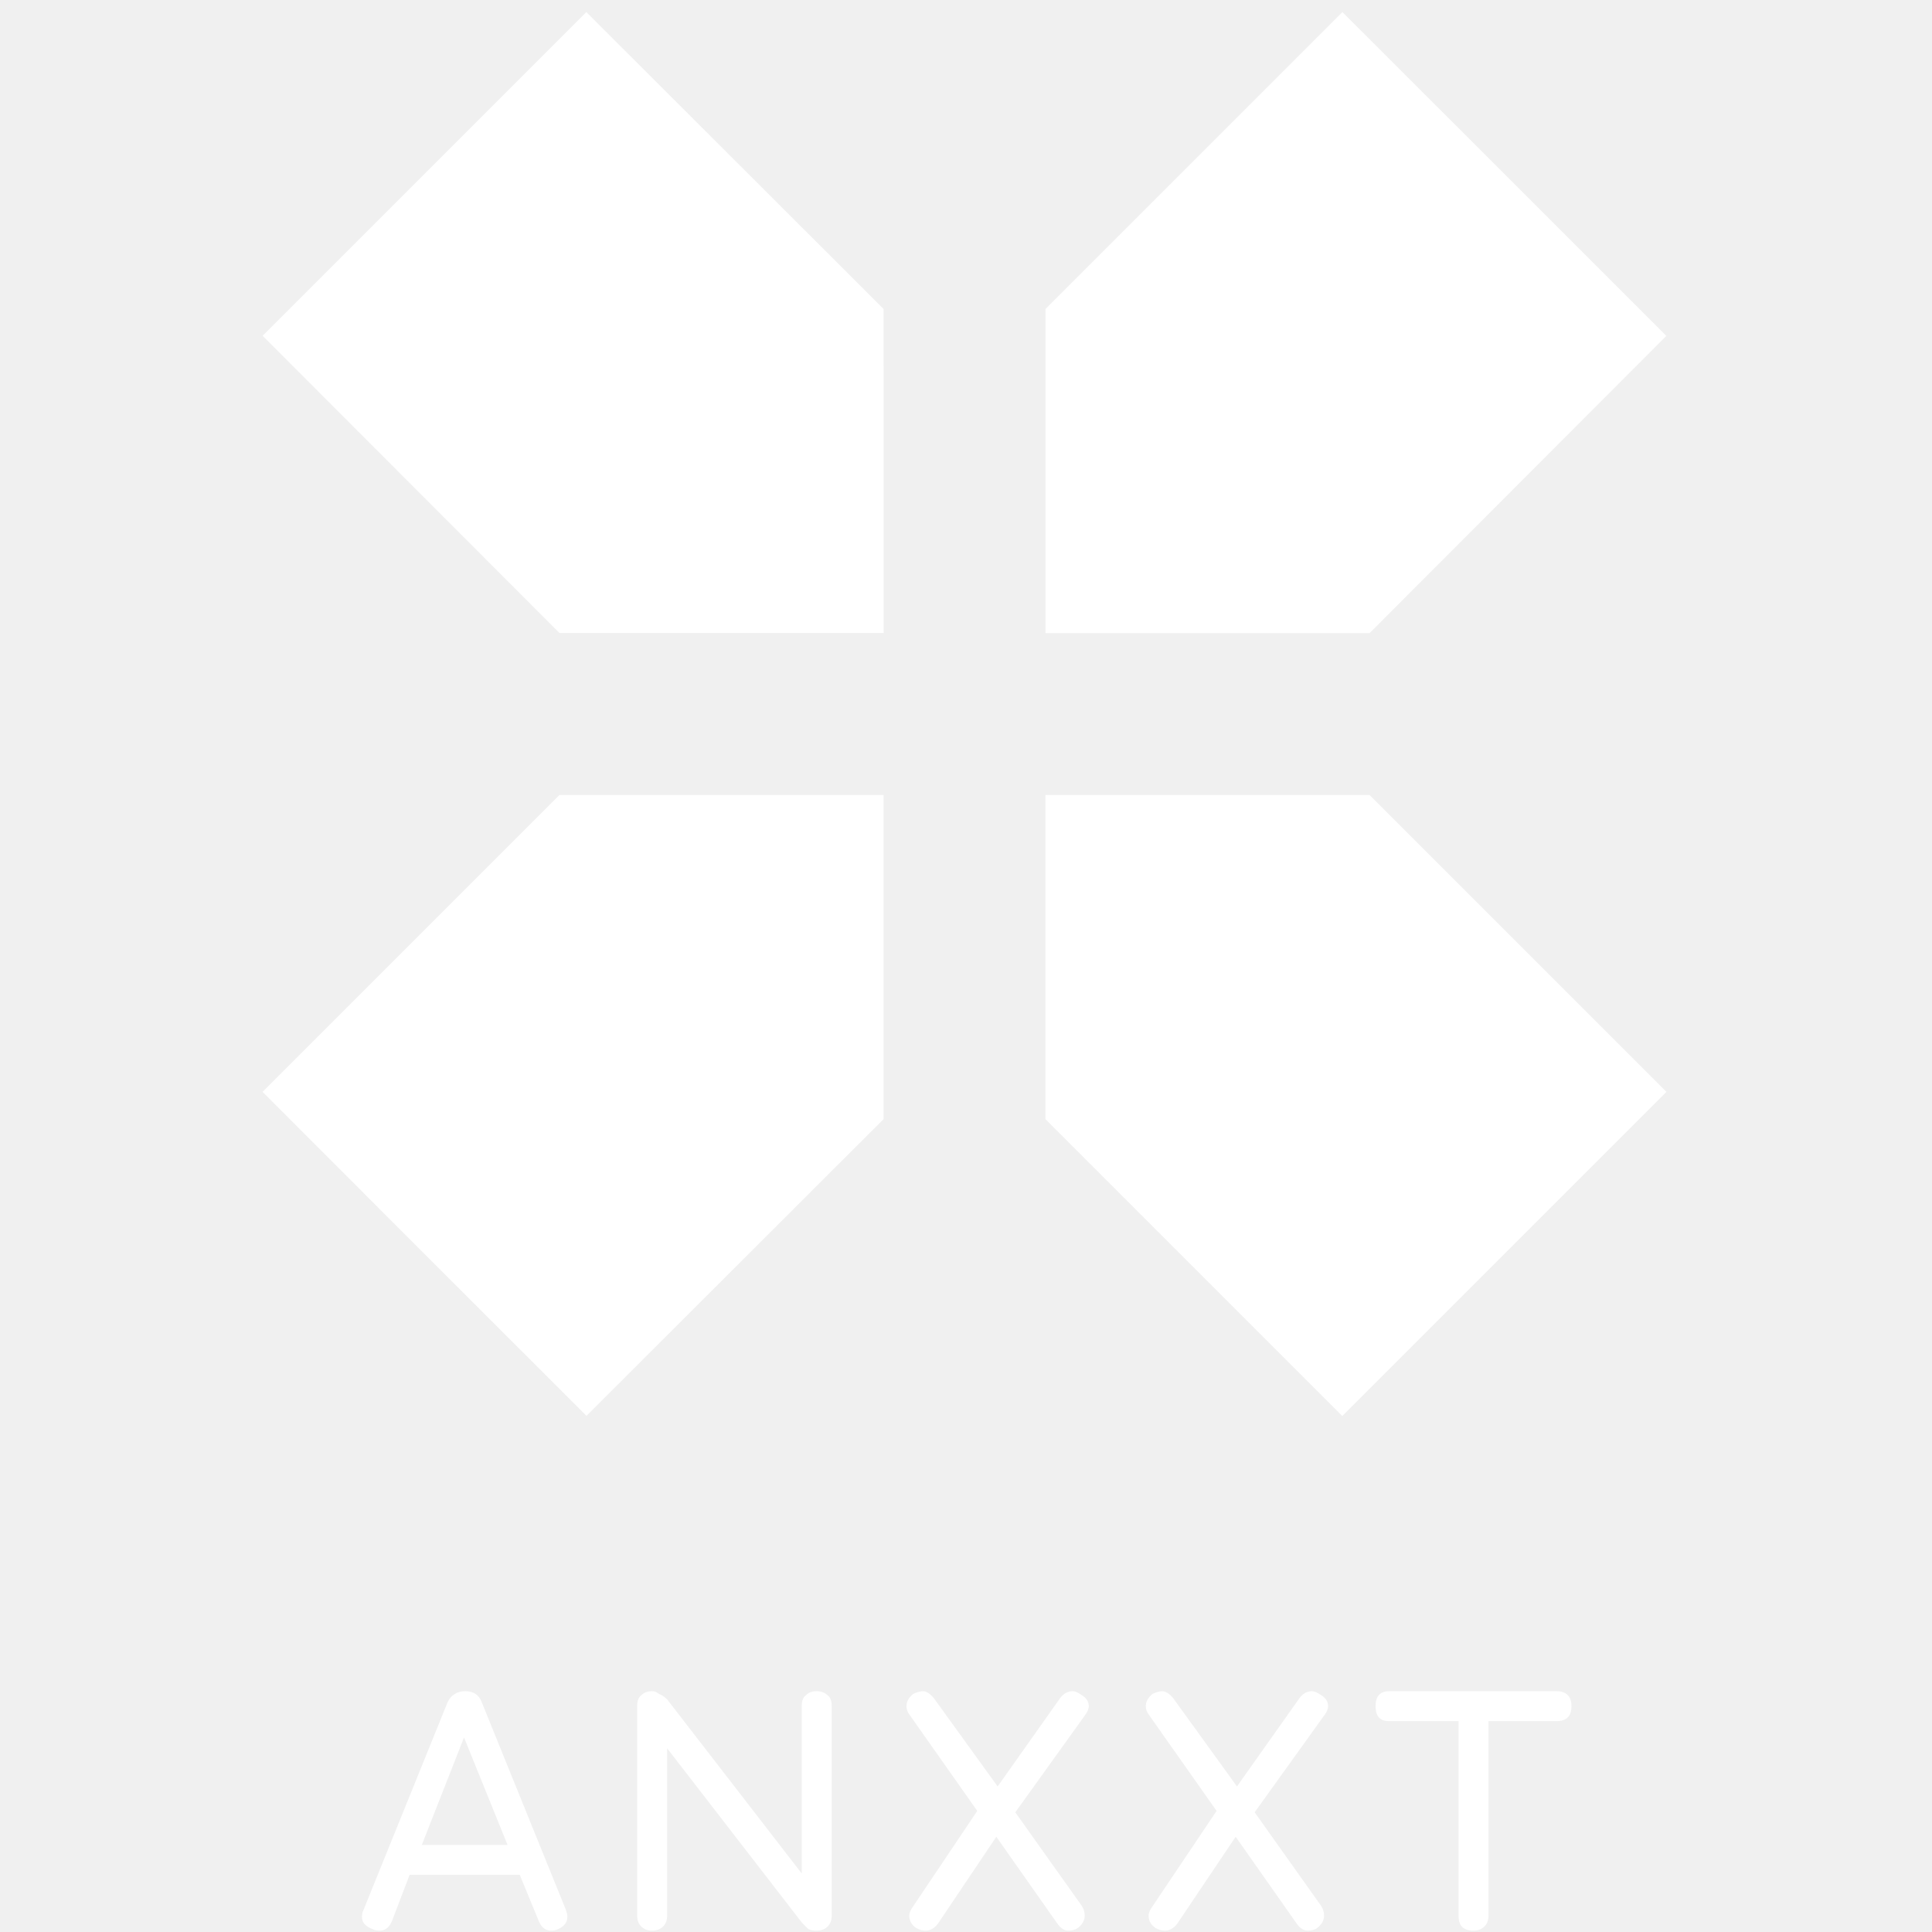
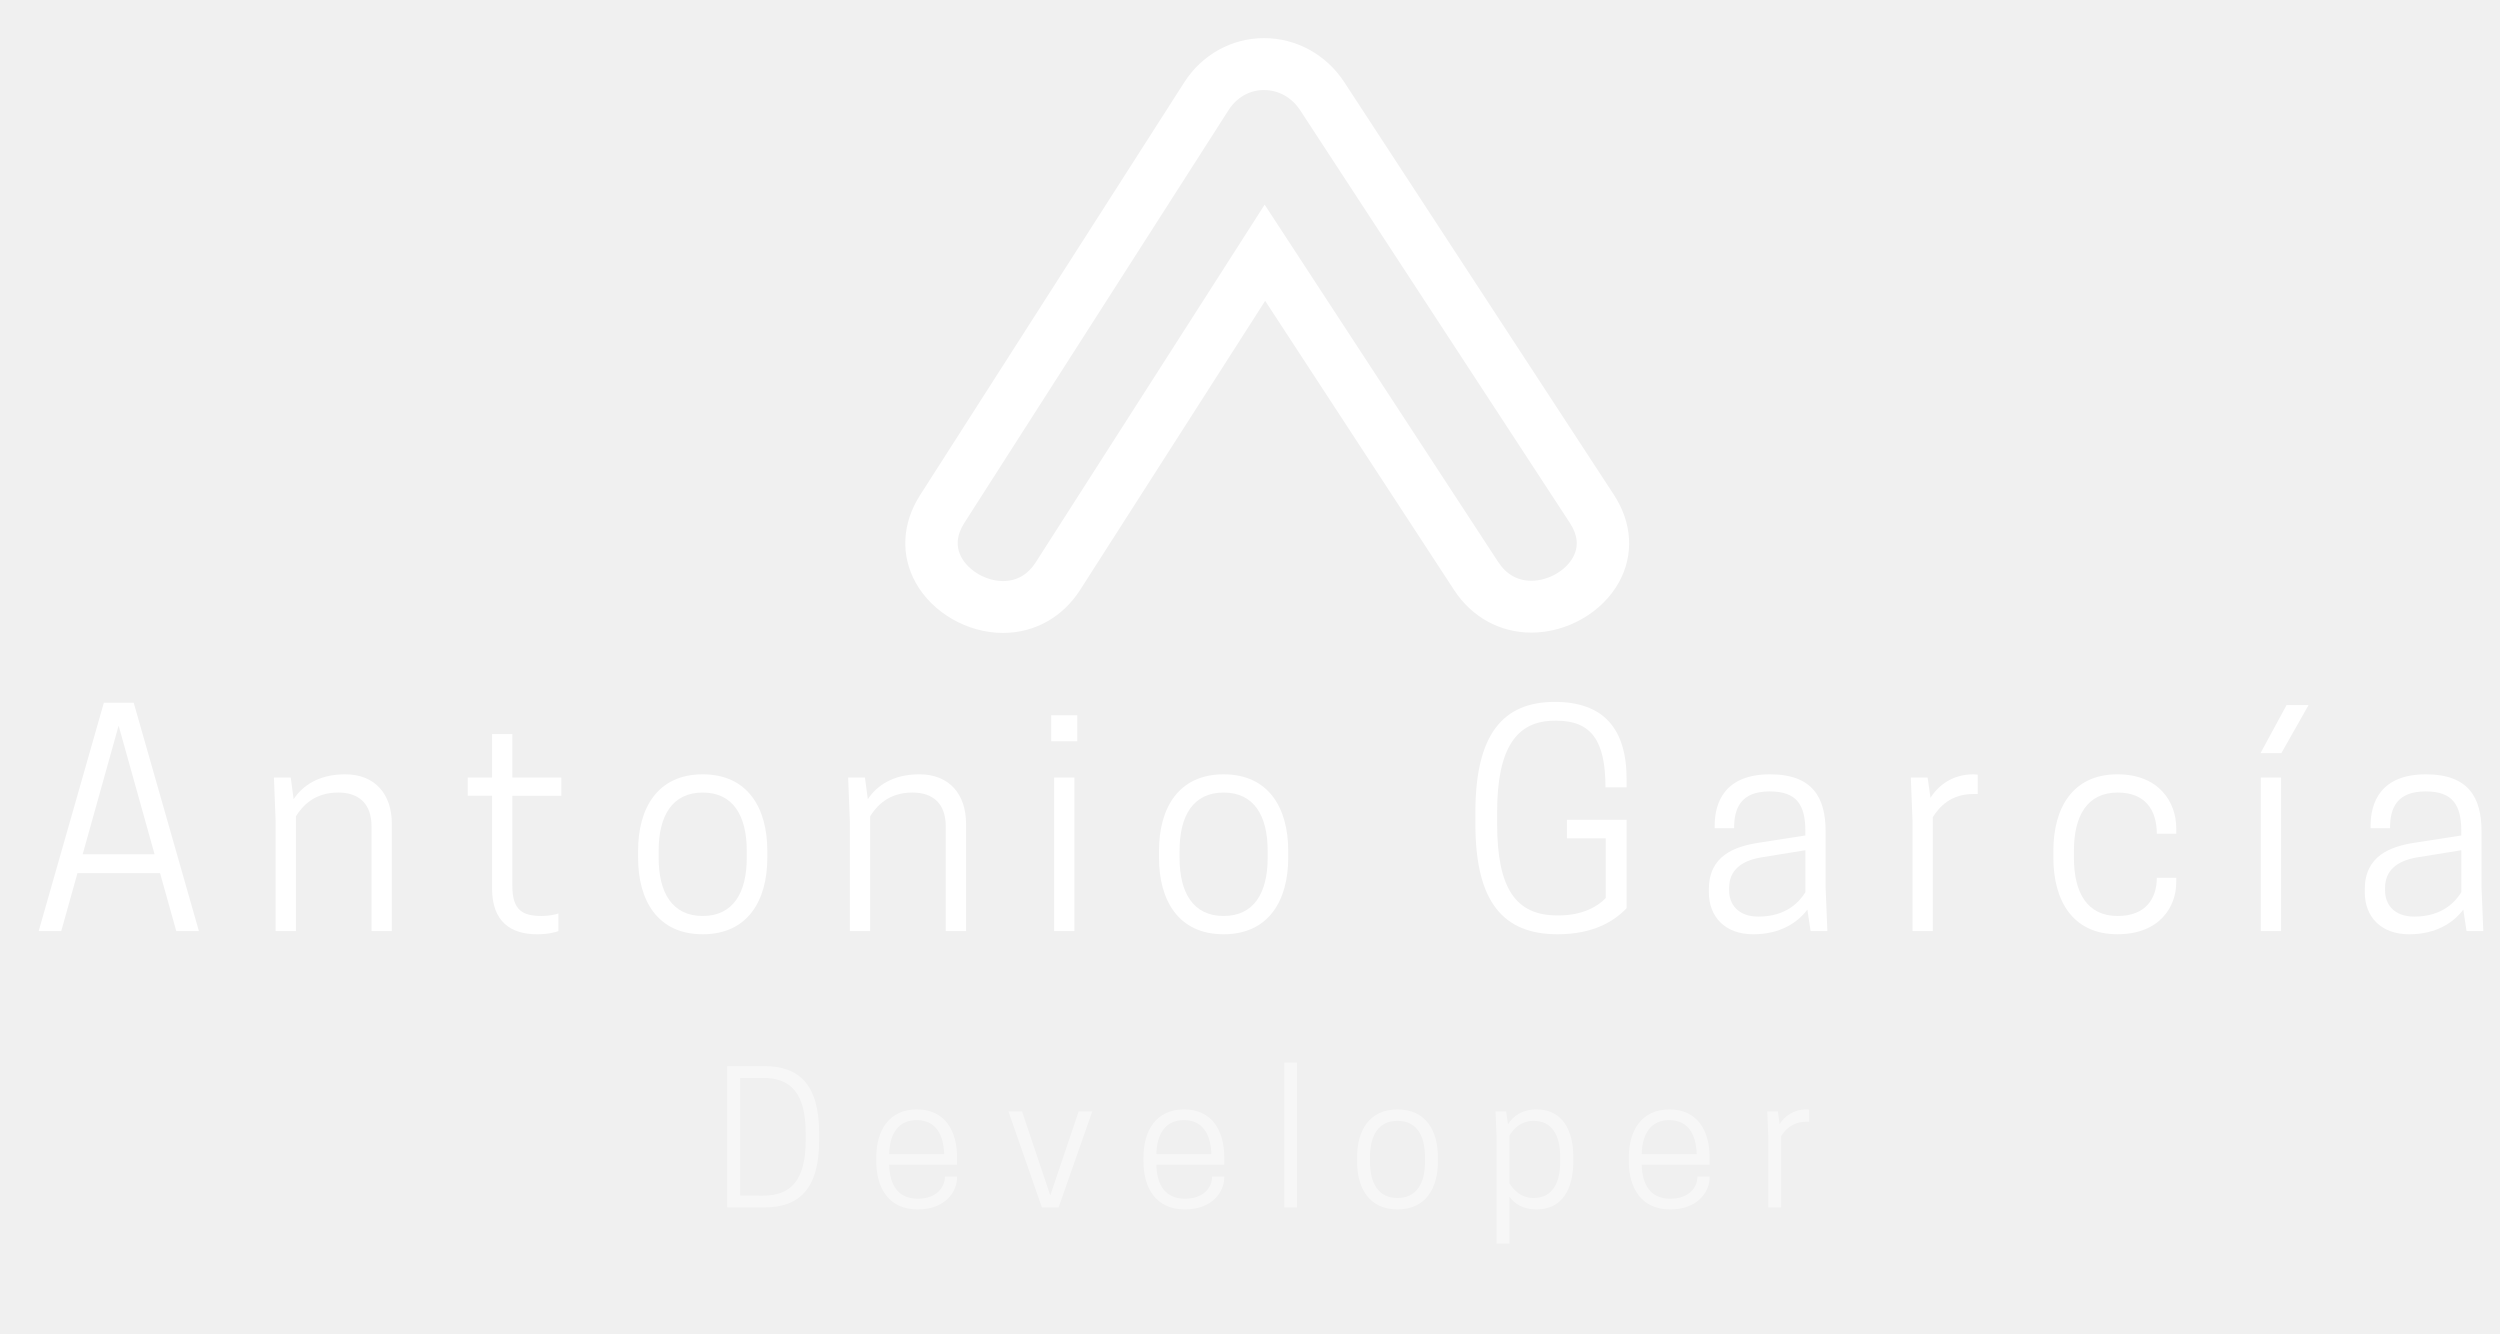
- <svg xmlns="http://www.w3.org/2000/svg" xmlns:xlink="http://www.w3.org/1999/xlink" width="37.5pt" height="37.5pt" viewBox="0 0 37.5 37.5" version="1.2" id="svg59">
-   <defs id="defs28">
-     <g id="g17">
+ <svg xmlns="http://www.w3.org/2000/svg" xmlns:xlink="http://www.w3.org/1999/xlink" width="375pt" height="200pt" viewBox="0 0 375 200" version="1.2" id="svg179">
+   <defs id="defs114">
+     <g id="g56">
      <symbol overflow="visible" id="glyph0-0">
-         <path style="stroke:none;" d="M 1.5 -2.859 L 1.5 0.812 L 0.344 0.812 L 0.344 -2.859 Z M 1.219 -2.609 L 0.625 -2.609 L 0.625 -2.5 L 0.859 -2.5 L 0.859 -2.359 L 0.609 -2.359 L 0.609 -2.234 L 1.219 -2.234 L 1.219 -2.359 L 0.984 -2.359 L 0.984 -2.5 L 1.219 -2.5 Z M 0.984 -2.141 L 0.609 -2.141 L 0.609 -1.766 L 1.219 -1.766 L 1.219 -1.891 L 0.984 -1.891 Z M 0.859 -2.016 L 0.859 -1.891 L 0.734 -1.891 L 0.734 -2.016 Z M 1.219 -1.656 L 0.609 -1.656 L 0.609 -1.547 L 0.859 -1.547 L 0.859 -1.406 L 0.609 -1.406 L 0.609 -1.281 L 0.984 -1.281 L 0.984 -1.547 L 1.219 -1.547 Z M 1.219 -1.438 L 1.094 -1.438 L 1.094 -1.188 L 0.609 -1.188 L 0.609 -1.078 L 1.219 -1.078 Z M 1.219 -0.984 L 0.859 -0.984 L 0.859 -0.781 L 0.984 -0.781 L 0.984 -0.875 L 1.094 -0.875 L 1.094 -0.703 L 0.734 -0.703 L 0.734 -0.984 L 0.609 -0.984 L 0.609 -0.578 L 1.219 -0.578 Z M 1.219 -0.359 L 0.609 -0.359 L 0.609 0.062 L 1.219 0.062 Z M 1.094 -0.234 L 1.094 -0.062 L 0.734 -0.062 L 0.734 -0.234 Z M 1.219 0.141 L 0.609 0.141 L 0.609 0.266 L 0.875 0.266 L 0.609 0.438 L 0.609 0.562 L 1.219 0.562 L 1.219 0.438 L 0.844 0.438 L 1.109 0.266 L 1.219 0.266 Z M 1.219 0.141 " id="path2" />
+         <path style="stroke:none" d="M 5.566,-17.27 0.637,0 H 2.344 L 3.57,-4.383 H 9.816 L 11.043,0 h 1.711 L 7.824,-17.27 Z m 1.117,1.734 2.719,9.727 h -5.438 z m 0,0" id="path2" />
      </symbol>
      <symbol overflow="visible" id="glyph0-1">
-         <path style="stroke:none;" d="M 2.516 -0.234 C 2.523 -0.211 2.531 -0.188 2.531 -0.156 C 2.531 -0.094 2.492 -0.047 2.422 -0.016 C 2.398 -0.004 2.375 0 2.344 0 C 2.281 0 2.234 -0.035 2.203 -0.109 L 1.984 -0.641 L 0.719 -0.641 L 0.516 -0.109 C 0.484 -0.035 0.438 0 0.375 0 C 0.344 0 0.316 -0.004 0.297 -0.016 C 0.211 -0.047 0.172 -0.094 0.172 -0.156 C 0.172 -0.188 0.176 -0.211 0.188 -0.234 L 1.156 -2.625 C 1.195 -2.707 1.266 -2.75 1.359 -2.75 C 1.453 -2.75 1.516 -2.707 1.547 -2.625 Z M 0.859 -0.984 L 1.844 -0.984 L 1.344 -2.219 Z M 0.859 -0.984 " id="path5" />
+         <path style="stroke:none" d="m 10.234,0 v -8.129 c 0,-2.172 -1.227,-3.727 -3.527,-3.727 -1.996,0 -3.223,0.855 -3.902,1.883 l -0.219,-1.641 H 1.316 l 0.129,3.285 V 0 h 1.535 v -8.68 c 0.48,-0.766 1.379,-1.797 3.199,-1.797 1.535,0 2.52,0.812 2.52,2.566 V 0 Z m 0,0" id="path5" />
      </symbol>
      <symbol overflow="visible" id="glyph0-2">
-         <path style="stroke:none;" d="M 2.484 -2.75 C 2.535 -2.75 2.578 -2.734 2.609 -2.703 C 2.641 -2.68 2.656 -2.641 2.656 -2.578 L 2.656 -0.172 C 2.656 -0.117 2.641 -0.078 2.609 -0.047 C 2.578 -0.016 2.535 0 2.484 0 C 2.453 0 2.422 -0.004 2.391 -0.016 C 2.367 -0.035 2.344 -0.062 2.312 -0.094 L 0.766 -2.094 L 0.766 -0.172 C 0.766 -0.117 0.75 -0.078 0.719 -0.047 C 0.688 -0.016 0.645 0 0.594 0 C 0.539 0 0.5 -0.016 0.469 -0.047 C 0.438 -0.078 0.422 -0.117 0.422 -0.172 L 0.422 -2.578 C 0.422 -2.641 0.438 -2.68 0.469 -2.703 C 0.5 -2.734 0.539 -2.75 0.594 -2.75 C 0.625 -2.75 0.648 -2.738 0.672 -2.719 C 0.703 -2.707 0.734 -2.688 0.766 -2.656 L 2.312 -0.656 L 2.312 -2.578 C 2.312 -2.641 2.328 -2.68 2.359 -2.703 C 2.391 -2.734 2.43 -2.75 2.484 -2.75 Z M 2.484 -2.75 " id="path8" />
+         <path style="stroke:none" d="m 4.055,-11.613 v -3.289 H 2.52 v 3.289 H 0.68 v 1.379 h 1.84 v 7.012 c 0,2.52 1.426,3.465 3.398,3.465 0.918,0 1.445,-0.176 1.621,-0.242 v -1.336 c -0.176,0.086 -0.77,0.195 -1.25,0.195 -1.469,0 -2.234,-0.438 -2.234,-2.277 v -6.816 h 3.703 v -1.379 z m 0,0" id="path8" />
      </symbol>
      <symbol overflow="visible" id="glyph0-3">
-         <path style="stroke:none;" d="M 0.344 -0.031 C 0.289 -0.07 0.266 -0.117 0.266 -0.172 C 0.266 -0.203 0.281 -0.238 0.312 -0.281 L 1.047 -1.375 L 0.266 -2.484 C 0.242 -2.516 0.234 -2.547 0.234 -2.578 C 0.234 -2.629 0.258 -2.676 0.312 -2.719 C 0.352 -2.738 0.391 -2.75 0.422 -2.75 C 0.461 -2.75 0.504 -2.723 0.547 -2.672 L 1.281 -1.656 L 2 -2.672 C 2.039 -2.723 2.086 -2.75 2.141 -2.75 C 2.172 -2.75 2.207 -2.734 2.25 -2.703 C 2.301 -2.672 2.328 -2.629 2.328 -2.578 C 2.328 -2.547 2.312 -2.508 2.281 -2.469 L 1.484 -1.359 L 2.25 -0.281 C 2.27 -0.25 2.281 -0.211 2.281 -0.172 C 2.281 -0.117 2.254 -0.07 2.203 -0.031 C 2.172 -0.008 2.133 0 2.094 0 C 2.051 0 2.008 -0.023 1.969 -0.078 L 1.266 -1.078 L 0.594 -0.078 C 0.551 -0.023 0.504 0 0.453 0 C 0.422 0 0.383 -0.008 0.344 -0.031 Z M 0.344 -0.031 " id="path11" />
+         <path style="stroke:none" d="m 5.961,0.242 c 3.418,0 4.887,-2.566 4.887,-5.785 v -0.527 c 0,-3.223 -1.469,-5.785 -4.887,-5.785 -3.418,0 -4.887,2.562 -4.887,5.785 v 0.527 c 0,3.219 1.469,5.785 4.887,5.785 z m 0,-1.383 c -2.301,0 -3.332,-1.754 -3.332,-4.402 v -0.527 c 0,-2.652 1.031,-4.406 3.332,-4.406 2.301,0 3.332,1.754 3.332,4.406 v 0.527 c 0,2.648 -1.031,4.402 -3.332,4.402 z m 0,0" id="path11" />
      </symbol>
      <symbol overflow="visible" id="glyph0-4">
-         <path style="stroke:none;" d="M 1.25 0 C 1.133 0 1.078 -0.055 1.078 -0.172 L 1.078 -2.406 L 0.281 -2.406 C 0.176 -2.406 0.125 -2.461 0.125 -2.578 C 0.125 -2.691 0.176 -2.75 0.281 -2.75 L 2.203 -2.75 C 2.316 -2.75 2.375 -2.691 2.375 -2.578 C 2.375 -2.461 2.316 -2.406 2.203 -2.406 L 1.422 -2.406 L 1.422 -0.172 C 1.422 -0.117 1.406 -0.078 1.375 -0.047 C 1.344 -0.016 1.301 0 1.25 0 Z M 1.25 0 " id="path14" />
+         <path style="stroke:none" d="m 1.602,0 h 1.531 v -11.613 h -1.531 z m 1.75,-16.324 H 1.379 v 1.969 h 1.973 z m 0,0" id="path14" />
+       </symbol>
+       <symbol overflow="visible" id="glyph0-5">
+         <path style="stroke:none" d="" id="path17" />
+       </symbol>
+       <symbol overflow="visible" id="glyph0-6">
+         <path style="stroke:none" d="m 7.473,0.242 c 2.719,0 4.297,-1.008 5.215,-1.973 V -8.414 H 8.176 v 1.402 h 2.934 V -2.5 C 10.496,-1.84 9.312,-1.184 7.582,-1.184 H 7.43 c -3.133,0 -4.535,-2.059 -4.535,-6.926 v -0.875 c 0,-4.863 1.465,-6.926 4.359,-6.926 h 0.133 c 2.629,0 3.703,1.512 3.703,5.039 H 12.688 v -0.613 c 0,-3.855 -1.773,-5.848 -5.434,-5.848 -3.902,0 -6.004,2.43 -6.004,8.348 v 0.875 c 0,5.918 2.102,8.352 6.223,8.352 z m 0,0" id="path20" />
+       </symbol>
+       <symbol overflow="visible" id="glyph0-7">
+         <path style="stroke:none" d="M 8.68,0 H 9.949 L 9.816,-3.285 v -4.254 c 0,-2.562 -0.984,-4.316 -4.207,-4.316 -3.418,0 -4.184,2.125 -4.184,3.879 v 0.195 h 1.469 c 0,-1.512 0.504,-2.781 2.695,-2.781 2.059,0 2.695,1.031 2.695,3.023 v 0.309 L 4.777,-6.684 C 2.895,-6.398 0.984,-5.676 0.984,-3.156 v 0.219 c 0,1.863 1.23,3.18 3.355,3.18 2.016,0 3.328,-0.855 4.098,-1.863 z M 4.734,-1.094 c -1.559,0 -2.215,-0.945 -2.215,-1.973 v -0.199 c 0,-1.312 0.898,-2.039 2.391,-2.301 l 3.375,-0.547 V -2.938 c -0.418,0.68 -1.402,1.844 -3.551,1.844 z m 0,0" id="path23" />
+       </symbol>
+       <symbol overflow="visible" id="glyph0-8">
+         <path style="stroke:none" d="m 6.047,-11.855 c -1.555,0 -2.629,0.812 -3.242,1.773 l -0.219,-1.531 H 1.316 l 0.129,3.285 V 0 h 1.535 v -8.613 c 0.48,-0.766 1.336,-1.754 3.09,-1.754 H 6.375 v -1.465 c -0.02,0 -0.172,-0.023 -0.328,-0.023 z m 0,0" id="path26" />
+       </symbol>
+       <symbol overflow="visible" id="glyph0-9">
+         <path style="stroke:none" d="m 2.629,-5.543 v -0.527 c 0,-2.652 1.008,-4.406 3.309,-4.406 2.105,0 2.961,1.34 2.961,3.113 h 1.469 v -0.438 c 0,-1.887 -1.25,-4.055 -4.449,-4.055 -3.398,0 -4.844,2.562 -4.844,5.785 v 0.527 c 0,3.219 1.445,5.785 4.844,5.785 3.199,0 4.449,-2.082 4.449,-3.922 V -4.031 h -1.469 c 0,1.512 -0.789,2.891 -2.961,2.891 -2.301,0 -3.309,-1.754 -3.309,-4.402 z m 0,0" id="path29" />
+       </symbol>
+       <symbol overflow="visible" id="glyph1-0">
+         <path style="stroke:none" d="m 1.602,0 h 1.531 v -11.613 h -1.531 z m 1.949,-17.094 -1.973,3.637 H 3.156 l 2.059,-3.637 z m 0,0" id="path32" />
+       </symbol>
+       <symbol overflow="visible" id="glyph2-0">
+         <path style="stroke:none" d="m 7.973,-5.07 v -0.547 c 0,-3.699 -1.535,-5.066 -4.137,-5.066 H 1.016 V 0 H 3.836 C 6.438,0 7.973,-1.371 7.973,-5.07 Z M 2,-0.891 v -8.902 h 1.754 c 2.055,0 3.203,1.137 3.203,4.176 v 0.547 c 0,3.043 -1.148,4.18 -3.203,4.18 z m 0,0" id="path35" />
+       </symbol>
+       <symbol overflow="visible" id="glyph2-1">
+         <path style="stroke:none" d="M 6.781,-3.234 V -3.781 c 0,-2.012 -0.918,-3.629 -3.043,-3.629 -2.121,0 -3.066,1.617 -3.066,3.629 v 0.301 c 0,2.016 0.945,3.633 3.137,3.633 2.039,0 2.973,-1.305 2.973,-2.426 V -2.328 H 5.863 c 0,0.781 -0.602,1.672 -2.055,1.672 -1.453,0 -2.125,-0.988 -2.164,-2.578 z M 3.727,-6.602 c 1.383,0 2.027,1 2.082,2.574 H 1.645 c 0.039,-1.574 0.711,-2.574 2.082,-2.574 z m 0,0" id="path38" />
+       </symbol>
+       <symbol overflow="visible" id="glyph2-2">
+         <path style="stroke:none" d="M 2.875,0 H 4.137 L 6.684,-7.262 H 5.656 L 3.508,-0.902 1.371,-7.262 H 0.344 Z m 0,0" id="path41" />
+       </symbol>
+       <symbol overflow="visible" id="glyph2-3">
+         <path style="stroke:none" d="M 1,0 H 1.957 V -10.957 H 1 Z m 0,0" id="path44" />
+       </symbol>
+       <symbol overflow="visible" id="glyph2-4">
+         <path style="stroke:none" d="m 3.727,0.152 c 2.137,0 3.055,-1.605 3.055,-3.617 v -0.328 c 0,-2.016 -0.918,-3.617 -3.055,-3.617 -2.137,0 -3.055,1.602 -3.055,3.617 v 0.328 c 0,2.012 0.918,3.617 3.055,3.617 z m 0,-0.863 c -1.438,0 -2.082,-1.098 -2.082,-2.754 v -0.328 c 0,-1.66 0.645,-2.754 2.082,-2.754 1.438,0 2.082,1.094 2.082,2.754 v 0.328 c 0,1.656 -0.645,2.754 -2.082,2.754 z m 0,0" id="path47" />
+       </symbol>
+       <symbol overflow="visible" id="glyph2-5">
+         <path style="stroke:none" d="m 3.918,0.152 c 1.984,0 2.781,-1.605 2.781,-3.617 v -0.328 c 0,-2.016 -0.797,-3.617 -2.781,-3.617 -1.109,0 -1.781,0.52 -2.164,1.137 L 1.617,-7.262 H 0.82 l 0.082,2.055 v 7.945 h 0.961 v -3.559 c 0.383,0.547 1.039,0.973 2.055,0.973 z M 1.863,-5.426 c 0.289,-0.477 0.848,-1.121 1.836,-1.121 1.371,0 2.012,1.066 2.012,2.754 v 0.328 c 0,1.684 -0.641,2.754 -2.012,2.754 -0.988,0 -1.547,-0.645 -1.836,-1.125 z m 0,0" id="path50" />
+       </symbol>
+       <symbol overflow="visible" id="glyph2-6">
+         <path style="stroke:none" d="m 3.781,-7.41 c -0.973,0 -1.645,0.508 -2.027,1.109 L 1.617,-7.262 H 0.82 l 0.082,2.055 V 0 h 0.961 v -5.383 c 0.301,-0.48 0.836,-1.098 1.93,-1.098 h 0.191 v -0.918 c -0.012,0 -0.109,-0.012 -0.203,-0.012 z m 0,0" id="path53" />
      </symbol>
    </g>
+     <filter id="alpha" filterUnits="objectBoundingBox" x="0" y="0" width="1" height="1">
+       <feColorMatrix type="matrix" in="SourceGraphic" values="0 0 0 0 1 0 0 0 0 1 0 0 0 0 1 0 0 0 1 0" id="feColorMatrix58" />
+     </filter>
+     <mask id="mask0">
+       <g filter="url(#alpha)" id="g63">
+         <rect x="0" y="0" width="375" height="375" style="fill:#000000;fill-opacity:0.478;stroke:none" id="rect61" />
+       </g>
+     </mask>
+     <clipPath id="clip2">
+       <path d="m 43,0.602 h 2 V 12 h -2 z m 0,0" id="path66" />
+     </clipPath>
    <clipPath id="clip1">
-       <path d="M 10 8 L 27 8 L 27 25 L 10 25 Z M 10 8 " id="path19" />
+       <rect x="0" y="0" width="88" height="16" id="rect69" />
    </clipPath>
-     <clipPath id="clip2">
-       <path d="M 18.75 3.75 L 31.152 16.156 L 18.75 28.559 L 6.344 16.156 Z M 18.75 3.75 " id="path22" />
-     </clipPath>
+     <g id="surface28" clip-path="url(#clip1)">
+       <g style="fill:#ffffff;fill-opacity:1" id="g74">
+         <use xlink:href="#glyph2-0" x="0.783" y="11.747" id="use72" width="100%" height="100%" />
+       </g>
+       <g style="fill:#ffffff;fill-opacity:1" id="g78">
+         <use xlink:href="#glyph2-1" x="12.407" y="11.747" id="use76" width="100%" height="100%" />
+       </g>
+       <g style="fill:#ffffff;fill-opacity:1" id="g82">
+         <use xlink:href="#glyph2-2" x="22.731" y="11.747" id="use80" width="100%" height="100%" />
+       </g>
+       <g style="fill:#ffffff;fill-opacity:1" id="g86">
+         <use xlink:href="#glyph2-1" x="32.617" y="11.747" id="use84" width="100%" height="100%" />
+       </g>
+       <g clip-path="url(#clip2)" clip-rule="nonzero" id="g92">
+         <g style="fill:#ffffff;fill-opacity:1" id="g90">
+           <use xlink:href="#glyph2-3" x="42.94" y="11.747" id="use88" width="100%" height="100%" />
+         </g>
+       </g>
+       <g style="fill:#ffffff;fill-opacity:1" id="g96">
+         <use xlink:href="#glyph2-4" x="48.774" y="11.747" id="use94" width="100%" height="100%" />
+       </g>
+       <g style="fill:#ffffff;fill-opacity:1" id="g100">
+         <use xlink:href="#glyph2-5" x="59.098" y="11.747" id="use98" width="100%" height="100%" />
+       </g>
+       <g style="fill:#ffffff;fill-opacity:1" id="g104">
+         <use xlink:href="#glyph2-1" x="69.326" y="11.747" id="use102" width="100%" height="100%" />
+       </g>
+       <g style="fill:#ffffff;fill-opacity:1" id="g108">
+         <use xlink:href="#glyph2-6" x="79.65" y="11.747" id="use106" width="100%" height="100%" />
+       </g>
+     </g>
    <clipPath id="clip3">
-       <path d="M 18.75 3.75 L 31.152 16.156 L 18.75 28.559 L 6.344 16.156 Z M 18.75 3.75 " id="path25" />
+       <path d="m 160.305,142.301 h 54.719 v 45 h -54.719 z m 0,0" id="path111" />
    </clipPath>
  </defs>
-   <g id="surface1" transform="matrix(1.689885,0,0,1.689885,-12.96351,-13.44298)">
-     <g clip-path="url(#clip1)" clip-rule="nonzero" id="g36">
-       <g clip-path="url(#clip2)" clip-rule="nonzero" id="g34">
-         <g clip-path="url(#clip3)" clip-rule="nonzero" id="g32">
-           <path style="fill:#ffffff;fill-opacity:1;fill-rule:nonzero;stroke:none" d="M 23.402,15.227 26.812,11.812 23.09,8.094 19.68,11.504 v 3.723 z M 17.82,11.504 14.406,8.094 10.688,11.812 l 3.41,3.414 h 3.723 z m -3.723,5.582 -3.41,3.41 3.719,3.723 3.414,-3.41 v -3.723 z m 9.305,0 h -3.723 v 3.723 l 3.41,3.41 3.723,-3.723 z m 0,0" id="path30" />
-         </g>
-       </g>
+   <g id="surface1" transform="matrix(1.983201,0,0,1.983201,-182.0596,-276.5073)">
+     <g style="fill:#ffffff;fill-opacity:1" id="g118">
+       <use xlink:href="#glyph0-0" x="94.09" y="209.846" id="use116" width="100%" height="100%" />
    </g>
-     <g style="fill:#ffffff;fill-opacity:1" id="g40">
-       <use xlink:href="#glyph0-1" x="11.657" y="30.13" id="use38" width="100%" height="100%" />
+     <g style="fill:#ffffff;fill-opacity:1" id="g122">
+       <use xlink:href="#glyph0-1" x="111.203" y="209.846" id="use120" width="100%" height="100%" />
    </g>
-     <g style="fill:#ffffff;fill-opacity:1" id="g44">
-       <use xlink:href="#glyph0-2" x="14.568" y="30.13" id="use42" width="100%" height="100%" />
+     <g style="fill:#ffffff;fill-opacity:1" id="g126">
+       <use xlink:href="#glyph0-2" x="126.498" y="209.846" id="use124" width="100%" height="100%" />
    </g>
-     <g style="fill:#ffffff;fill-opacity:1" id="g48">
-       <use xlink:href="#glyph0-3" x="17.849" y="30.13" id="use46" width="100%" height="100%" />
+     <g style="fill:#ffffff;fill-opacity:1" id="g130">
+       <use xlink:href="#glyph0-3" x="138.989" y="209.846" id="use128" width="100%" height="100%" />
    </g>
-     <g style="fill:#ffffff;fill-opacity:1" id="g52">
-       <use xlink:href="#glyph0-3" x="20.598" y="30.13" id="use50" width="100%" height="100%" />
+     <g style="fill:#ffffff;fill-opacity:1" id="g134">
+       <use xlink:href="#glyph0-1" x="154.634" y="209.846" id="use132" width="100%" height="100%" />
    </g>
-     <g style="fill:#ffffff;fill-opacity:1" id="g56">
-       <use xlink:href="#glyph0-4" x="23.346" y="30.13" id="use54" width="100%" height="100%" />
+     <g style="fill:#ffffff;fill-opacity:1" id="g138">
+       <use xlink:href="#glyph0-4" x="169.929" y="209.846" id="use136" width="100%" height="100%" />
+     </g>
+     <g style="fill:#ffffff;fill-opacity:1" id="g142">
+       <use xlink:href="#glyph0-3" x="178.388" y="209.846" id="use140" width="100%" height="100%" />
+     </g>
+     <g style="fill:#ffffff;fill-opacity:1" id="g146">
+       <use xlink:href="#glyph0-5" x="194.033" y="209.846" id="use144" width="100%" height="100%" />
+     </g>
+     <g style="fill:#ffffff;fill-opacity:1" id="g150">
+       <use xlink:href="#glyph0-6" x="202.142" y="209.846" id="use148" width="100%" height="100%" />
+     </g>
+     <g style="fill:#ffffff;fill-opacity:1" id="g154">
+       <use xlink:href="#glyph0-7" x="220.066" y="209.846" id="use152" width="100%" height="100%" />
+     </g>
+     <g style="fill:#ffffff;fill-opacity:1" id="g158">
+       <use xlink:href="#glyph0-8" x="235.01" y="209.846" id="use156" width="100%" height="100%" />
+     </g>
+     <g style="fill:#ffffff;fill-opacity:1" id="g162">
+       <use xlink:href="#glyph0-9" x="246.033" y="209.846" id="use160" width="100%" height="100%" />
+     </g>
+     <g style="fill:#ffffff;fill-opacity:1" id="g166">
+       <use xlink:href="#glyph1-0" x="261.196" y="209.846" id="use164" width="100%" height="100%" />
+     </g>
+     <g style="fill:#ffffff;fill-opacity:1" id="g170">
+       <use xlink:href="#glyph0-7" x="269.677" y="209.846" id="use168" width="100%" height="100%" />
+     </g>
+     <use xlink:href="#surface28" transform="translate(145,219)" mask="url(#mask0)" id="use172" x="0" y="0" width="100%" height="100%" />
+     <g clip-path="url(#clip3)" clip-rule="nonzero" id="g176">
+       <path style="fill:#ffffff;fill-opacity:1;fill-rule:nonzero;stroke:none" d="m 167.664,187.297 c -2.688,0 -5.344,-1.527 -6.605,-3.805 -1.156,-2.078 -1.031,-4.492 0.336,-6.625 L 181.375,145.648 c 1.34,-2.09 3.594,-3.34 6.027,-3.34 2.441,0 4.707,1.242 6.07,3.324 l 20.398,31.219 c 1.387,2.121 1.527,4.527 0.387,6.602 -1.254,2.285 -3.922,3.82 -6.629,3.82 0,0 0,0 -0.004,0 -2.371,0 -4.504,-1.172 -5.84,-3.219 L 187.492,162.18 173.5,184.039 c -1.324,2.07 -3.453,3.258 -5.836,3.258 z m 19.738,-41.062 c -1.086,0 -2.062,0.555 -2.68,1.52 l -19.98,31.215 c -0.594,0.926 -0.664,1.812 -0.211,2.633 0.57,1.023 1.887,1.77 3.133,1.77 1.039,0 1.879,-0.484 2.488,-1.438 l 17.301,-27.031 17.66,27.02 c 0.617,0.945 1.465,1.426 2.516,1.426 1.258,0 2.582,-0.746 3.145,-1.773 0.445,-0.805 0.367,-1.676 -0.23,-2.59 l -20.402,-31.219 c -0.637,-0.973 -1.633,-1.531 -2.738,-1.531 z m 0,0" id="path174" />
    </g>
  </g>
</svg>
